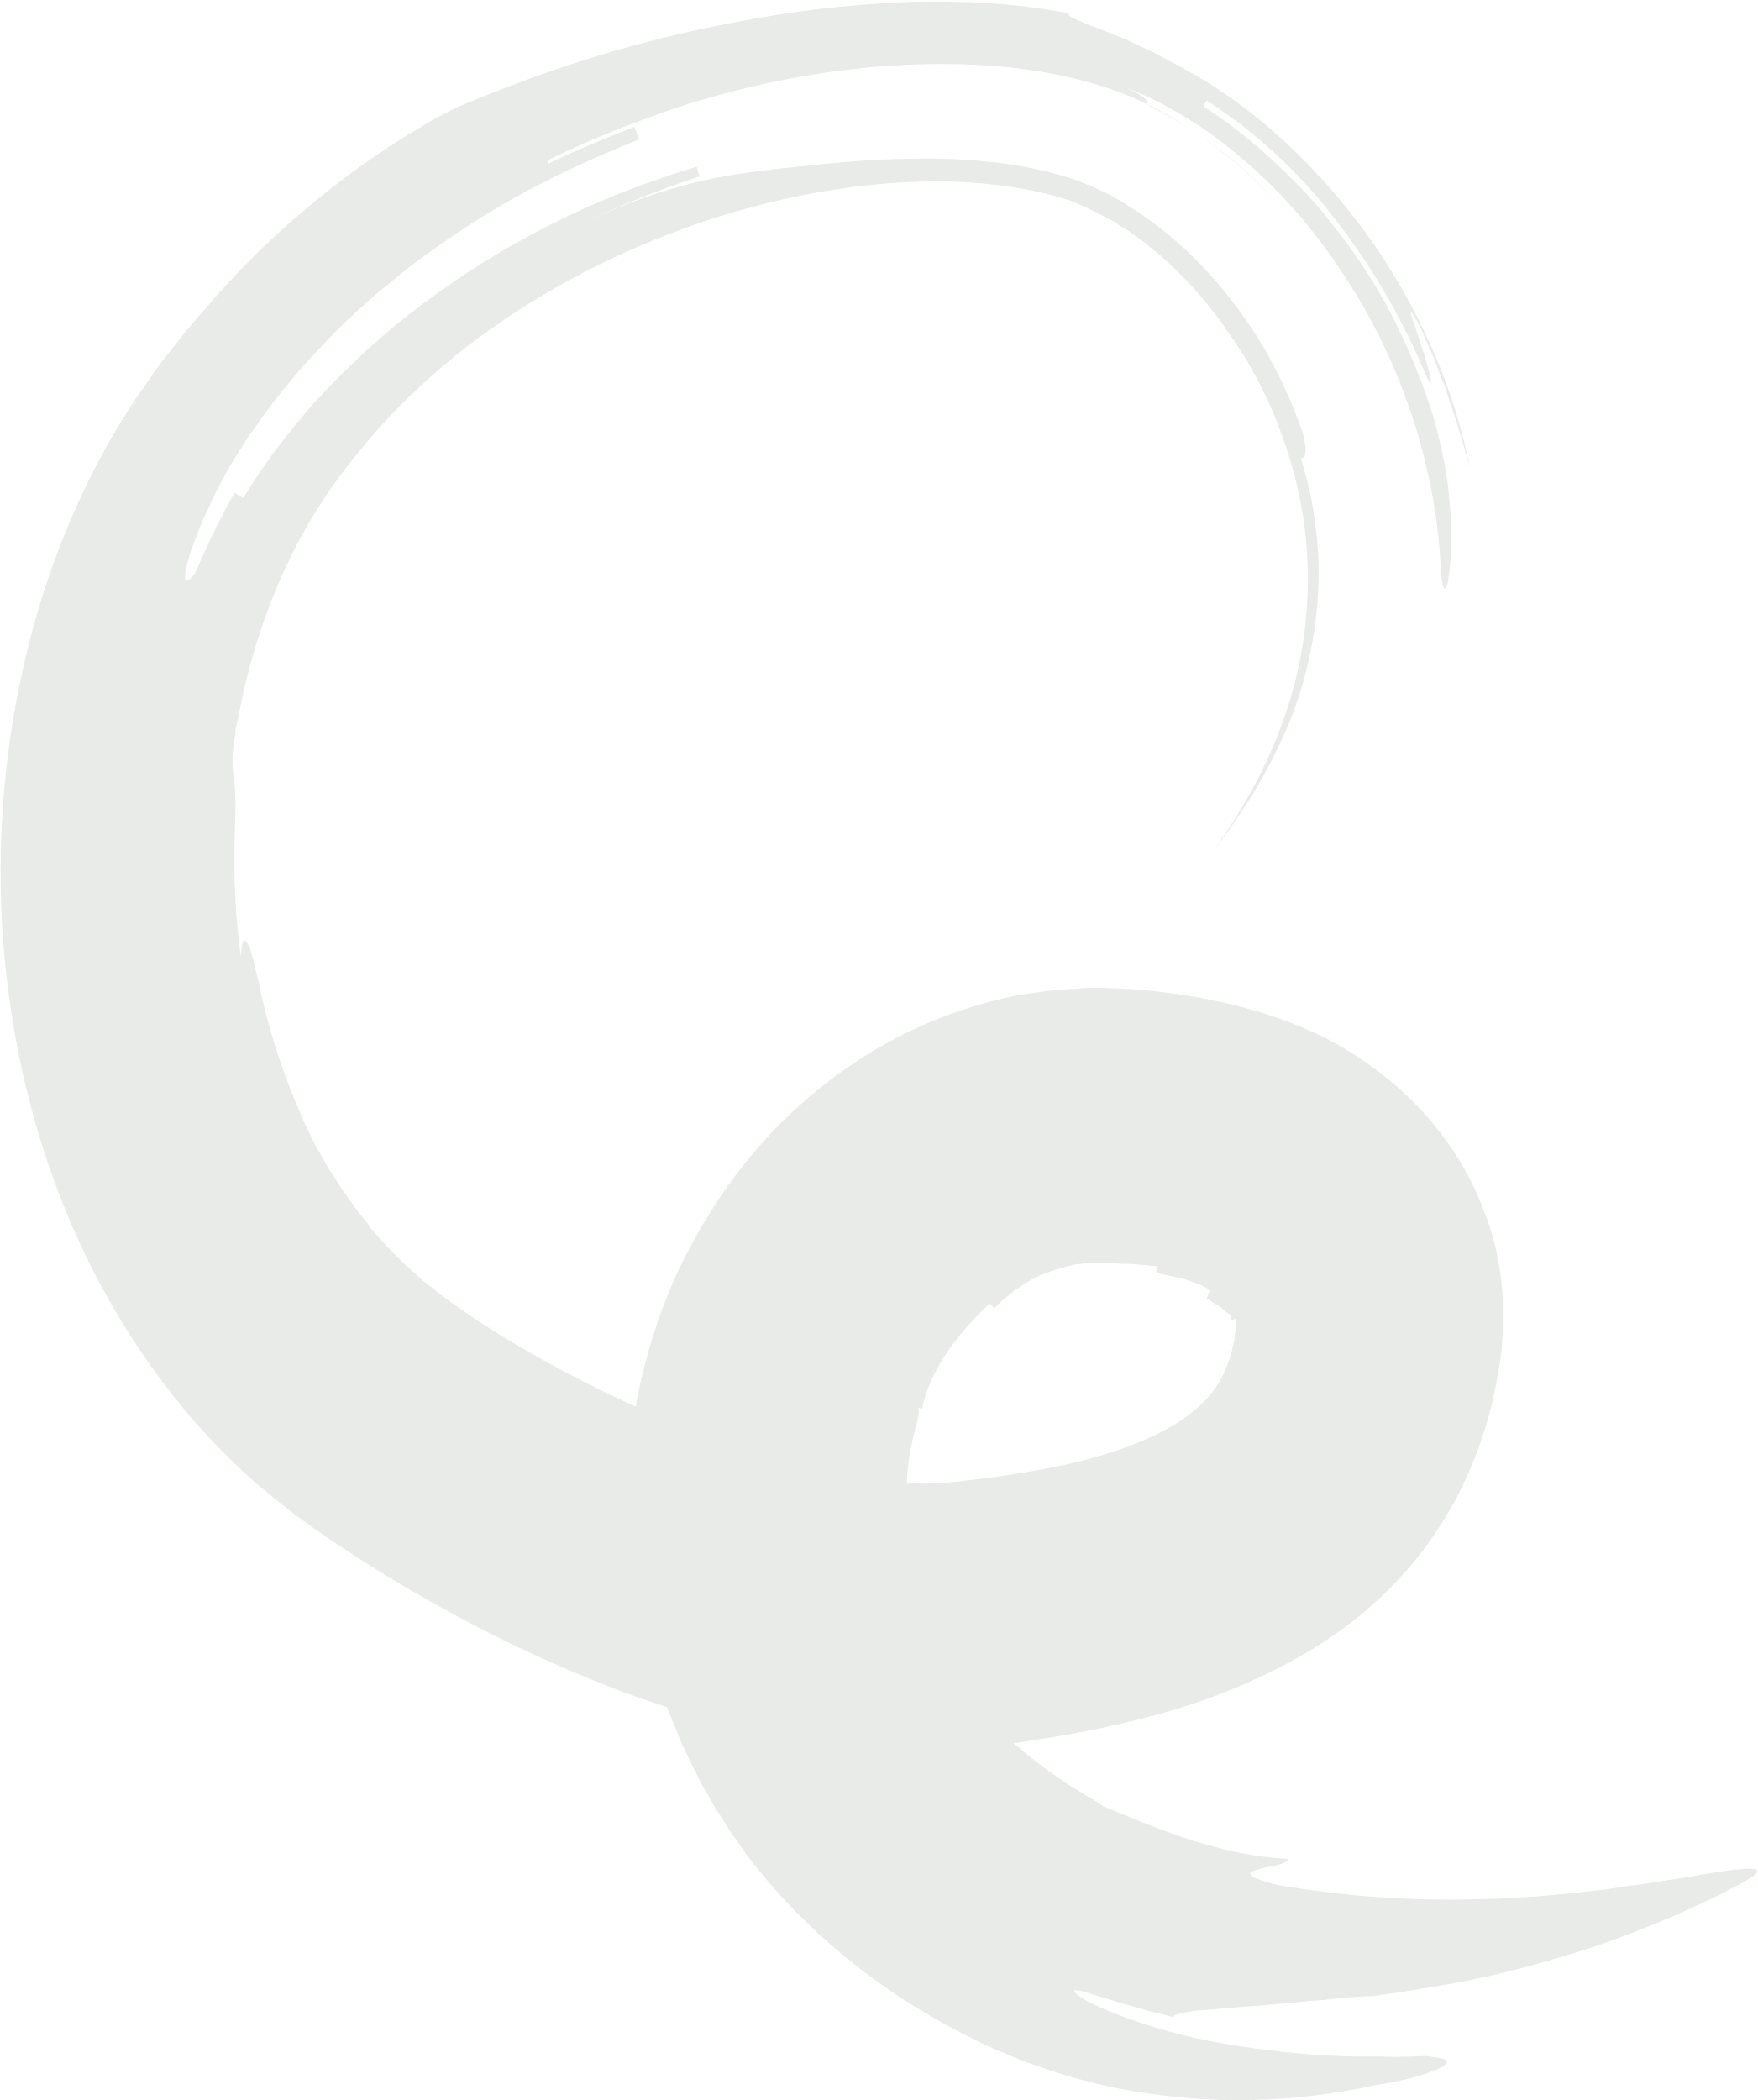
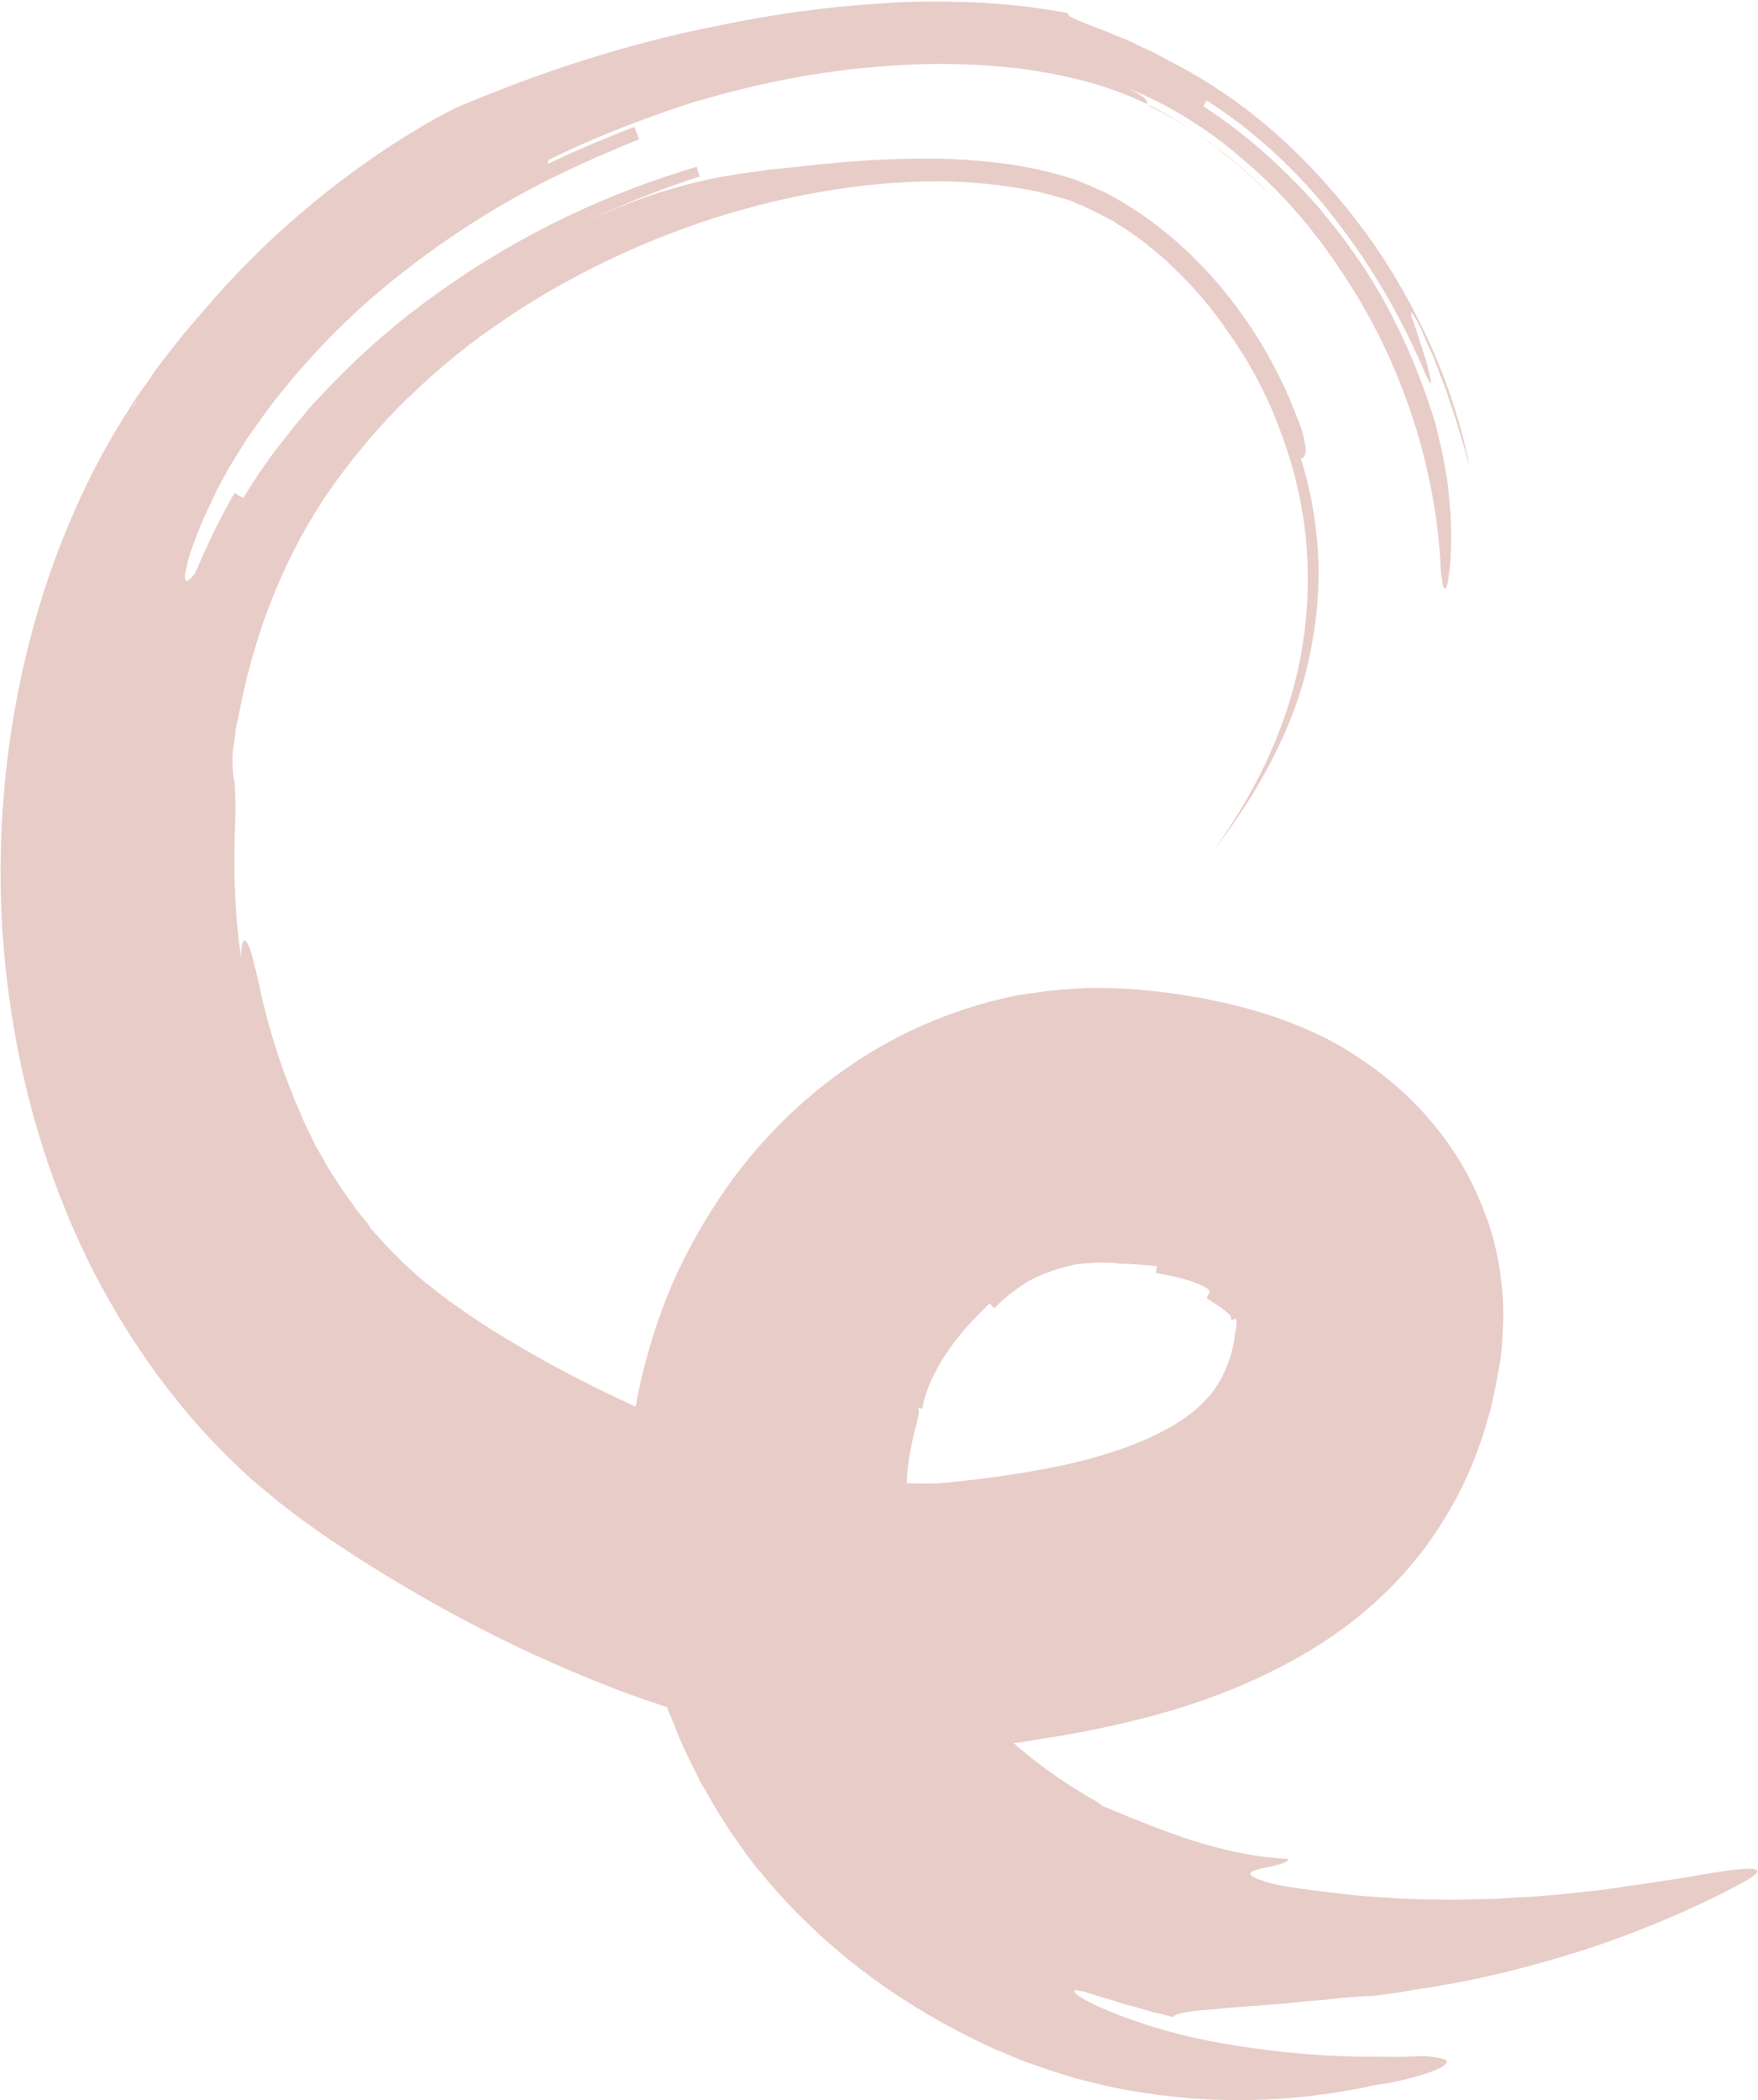
<svg xmlns="http://www.w3.org/2000/svg" version="1.1" id="Capa_2_00000013169430428336804510000012177092447762448786_" x="0px" y="0px" viewBox="0 0 307.7 367.7" style="enable-background:new 0 0 307.7 367.7;" xml:space="preserve">
  <style type="text/css">
- 	.st0{opacity:0.15;}
- 	.st1{fill:#667764;}
+ 	.st0{opacity:0.25;}
+ 	.st1{fill:#A53523;}
</style>
  <g id="Capa_1-2" class="st0">
    <path class="st1" d="M225.8,37.4c0.4,0.5,0.8,0.9,1.2,1.4C226.7,38.3,226.2,37.9,225.8,37.4z" />
-     <path class="st1" d="M304.6,327.3c-2.1,0.2-5,0.6-8.6,1.3c-1.8,0.3-3.8,0.6-5.9,0.9c-2.1,0.4-4.4,0.6-6.7,1   c-4.7,0.7-9.8,1.2-15,1.6c-1.3,0.1-2.6,0.1-3.9,0.2s-2.6,0.2-4,0.2c-2.6,0-5.3,0.2-7.9,0.1c-5.2,0-10.2-0.3-14.9-0.7   c-4.6-0.5-8.9-1-12.5-1.6c-1.8-0.3-3.1-0.6-4.1-1c-1-0.3-1.6-0.6-1.9-0.8c-0.6-0.5-0.1-0.8,0.8-1.1c0.9-0.3,2.3-0.5,3.5-0.8   s2.1-0.7,2.1-1.1c-7-0.4-12.1-1.8-17-3.3c-4.9-1.6-9.6-3.5-15.6-6c0-0.1-0.5-0.4-1.4-1c-1-0.5-2.3-1.4-4-2.4   c-2.8-1.8-6.5-4.4-10.1-7.6c1.1-0.1,2.3-0.3,3.4-0.5c4.6-0.7,9.3-1.5,14.1-2.6c9.5-2.1,19.3-5.1,29.2-10.2   c4.9-2.5,9.9-5.7,14.5-9.5c4.6-3.9,9-8.5,12.5-13.8c3.6-5.2,6.4-11,8.3-16.8c0.5-1.4,0.9-2.9,1.3-4.3c0.4-1.4,0.7-2.9,1-4.3   c0.3-1.4,0.5-2.8,0.8-4.3c0.1-0.7,0.2-1.4,0.3-2.1l0.1-1.3l0.1-1.5c0.1-1.8,0.2-3.5,0.1-5.3c-0.1-3.9-0.7-8.7-2.3-13.8   c-0.2-0.6-0.4-1.3-0.7-1.9c-0.2-0.6-0.5-1.3-0.7-1.9c-0.5-1.3-1.1-2.5-1.7-3.8c-1.2-2.5-2.7-5-4.3-7.2c-3.2-4.6-7.2-8.6-11-11.6   s-7.4-5.2-10.3-6.7c-5.8-2.9-11.7-4.8-17.3-6.1c-5.7-1.3-11.2-2.1-16.6-2.5l-2-0.1l-2.5-0.1c-1.7,0-3.4-0.1-5.1,0.1   c-1.7,0.1-3.4,0.2-5.1,0.4c-1.7,0.2-3.4,0.5-5.1,0.7c-6.7,1.3-13.2,3.5-19.3,6.4c-12.2,5.9-22.6,14.8-30.4,25.2   c-3.9,5.2-7.2,10.8-10,16.6c-2.7,5.8-4.8,12-6.3,18.2c-0.5,1.9-0.8,3.8-1.2,5.7c-3.2-1.5-6.5-3-9.7-4.7c-3.8-1.9-7.5-4-11.1-6.1   s-7.2-4.4-10.4-6.7c-1.6-1.1-3.2-2.3-4.4-3.3c-0.7-0.6-1.4-1-2-1.6l-1.9-1.7c-0.3-0.3-0.7-0.6-1-0.9l-0.9-0.9l-1.9-1.9l-1.8-2   l-0.9-1c-0.3-0.3-0.6-0.7-0.8-1.1l-1.7-2.1c-0.6-0.7-1-1.5-1.6-2.2l-0.8-1.1l-0.4-0.6l-0.4-0.6l-1.5-2.3c-0.5-0.8-1-1.6-1.4-2.4   l-1.4-2.4l-1.2-2.5c-0.4-0.8-0.9-1.7-1.2-2.6c-3.1-6.9-5.5-14.2-7.2-21.6c-0.3-1.7-0.7-3.3-1.1-4.8c-0.3-1.5-0.7-2.7-1-3.5   c-0.7-1.6-1.3-1.6-1.4,1.9c-1-6.9-1.3-13.9-1.1-20.9c0.1-3.5,0.2-5.6,0.1-7.2c0-0.8-0.1-1.4-0.1-1.9s-0.1-1-0.2-1.4   c-0.1-0.9-0.2-1.8-0.2-3.3c0-0.8,0.1-1.7,0.3-2.9c0.1-0.6,0.2-1.2,0.2-1.9c0.1-0.7,0.3-1.5,0.5-2.3c2.5-13.8,7.5-27,14.9-38.3   c3.8-5.7,8.3-11.2,13.2-16.2c5-5,10.4-9.7,16.3-13.8c11.7-8.3,25-14.8,38.9-19.3c6.9-2.2,14-3.9,21.1-5c7.1-1.1,14.2-1.6,21.1-1.4   c6.8,0.3,13.4,1.2,19.1,3l1.1,0.3l0.9,0.4l0.9,0.4c0.3,0.1,0.6,0.2,0.9,0.4c0.6,0.3,1.3,0.6,1.9,0.9c0.6,0.3,1.3,0.7,1.9,1l1,0.5   l0.9,0.6l1.9,1.2c1.2,0.9,2.5,1.7,3.7,2.8c2.5,1.9,4.8,4.2,7,6.5l1.6,1.8l0.8,0.9l0.8,1l1.5,1.9c0.5,0.7,1,1.3,1.4,2   c1,1.3,1.9,2.7,2.8,4.1c0.5,0.7,0.9,1.4,1.3,2.1l1.2,2.1c1.5,2.9,3,5.9,4.1,9c2.4,6.1,4,12.5,4.7,18.9s0.5,12.9-0.5,19.3   c-2,12.8-7.6,25.1-15.9,36.4c4.3-5.5,7.8-10.9,10.6-16.4c2.8-5.4,4.9-10.9,6.2-16.6c1.3-5.6,2-11.4,1.9-17.4   c-0.2-6-1.1-12.2-3.1-18.6c0.3-0.1,0.7-0.2,0.8-1.1c0.1-0.5,0-1.1-0.2-2.1c-0.1-0.5-0.2-1-0.4-1.7c-0.2-0.6-0.5-1.3-0.8-2.1   c-3.6-9.7-9.4-19.1-16.7-26.7c-3.6-3.8-7.6-7.1-11.7-9.8c-1-0.6-2-1.3-3.1-1.9c-1-0.6-2.1-1.2-3.1-1.6c-0.5-0.2-1-0.5-1.5-0.7   s-1-0.4-1.5-0.6c-0.5-0.2-1-0.4-1.5-0.6c-0.6-0.2-1.1-0.3-1.6-0.5c-4.4-1.3-9.1-2.2-13.7-2.6c-4.6-0.5-9.1-0.6-13.4-0.5   c-8.5,0.1-16,1-21.6,1.6c-0.9,0.1-1.9,0.2-2.9,0.3c-1,0.1-2,0.3-3,0.4s-2.2,0.3-3.4,0.5s-2.5,0.4-3.9,0.7   c-5.6,1.2-13.1,3.2-23.4,8.2c6.9-3.4,14-6.2,21.3-8.6c-0.2-0.6-0.5-1.7-0.5-1.7c-7.4,2.2-15.2,5.1-22.9,8.8s-15.2,8.1-22.3,13.2   c-7.1,5-13.7,10.8-19.5,16.9c-0.7,0.8-1.4,1.5-2.2,2.3c-0.7,0.8-1.4,1.6-2,2.4c-0.7,0.8-1.4,1.6-2,2.4s-1.3,1.6-1.9,2.4   c-1.3,1.6-2.4,3.2-3.5,4.8c-0.3,0.4-0.6,0.8-0.8,1.2c-0.3,0.4-0.5,0.8-0.8,1.2c-0.5,0.8-1,1.6-1.5,2.4c0,0-1-0.6-1.5-0.9   c-0.7,1.1-1.3,2.3-1.9,3.4c-0.6,1.2-1.2,2.3-1.8,3.5c-1.1,2.4-2.2,4.7-3.2,7.1c-1.2,1.6-1.8,1.8-1.8,0.8c0-0.5,0.1-1.3,0.4-2.4   c0.1-0.5,0.3-1.2,0.5-1.8c0.2-0.7,0.5-1.4,0.8-2.2c0.6-1.6,1.2-3.3,2.2-5.3c0.5-1,0.9-2,1.4-3c0.5-1.1,1.1-2.1,1.7-3.2   c1.2-2.3,2.7-4.5,4.2-6.9C45.3,74,47,71.4,49,69c3.9-4.9,8.5-9.9,13.6-14.6s10.7-9,16.4-12.9c5.7-3.9,11.6-7.3,17.2-10.1   c5.6-2.8,11-5.1,15.7-7c-0.2-0.6-0.6-1.7-0.8-2.2c-5.1,2-10.2,4.1-15.2,6.5l0.2-0.7c5.6-2.8,11.2-5.1,16.9-7.2   c1.4-0.5,2.8-1,4.2-1.5c1.4-0.5,2.8-0.9,4.2-1.4c2.8-0.8,5.7-1.6,8.5-2.3c11.3-2.8,22.8-4.3,34.2-4.4c5.7,0,11.5,0.3,17.2,1.2   s11.4,2.3,16.9,4.6c0.9,0.4,1.8,0.8,2.6,1.2c0.1-0.3,0.2-0.5-0.6-1.2c-0.8-0.6-2.5-1.6-5.9-2.7c3.8,1.3,7.6,2.9,11.2,5   c3.9,2.2,7.7,4.8,11.2,7.8c3.6,3,7,6.2,10.1,9.8c1.6,1.7,3,3.6,4.5,5.5l2.1,2.9c0.3,0.5,0.7,1,1,1.5l1,1.5   c10.5,15.8,16.2,34.6,16.9,51.6c0.2,2.1,0.4,3.2,0.7,3.2s0.6-1.1,0.8-3.2c0.3-2.2,0.4-5.4,0.2-9.8c-0.2-2.2-0.3-4.6-0.8-7.3   c-0.4-2.7-1.1-5.6-1.9-8.8c-1.9-6.3-4.2-11.9-6.7-17c-2.5-5.2-5.4-9.8-8.6-14.2c-1.6-2.2-3.3-4.3-5.1-6.5c-0.9-1-1.9-2.1-2.8-3.1   c-0.5-0.5-1-1-1.5-1.5s-1-1-1.5-1.5c-4.1-4-8.8-8-14.4-11.6l0.6-1c1.9,1.2,3.8,2.6,5.9,4.1c1.9,1.6,4,3.2,5.9,5   c3.9,3.6,7.7,7.7,11,12.1c6.8,8.7,12.1,18.5,15.5,26.7c0.9,2,1.1,2,0.9,0.8c-0.2-1.1-0.8-3.3-1.5-5.4c-0.4-1.1-0.7-2.1-1-3.1   c-0.3-0.9-0.6-1.7-0.8-2.3c-0.3-1.1-0.2-1.2,1,0.8c0.5,1,1,2,1.4,3.1l1.4,3.1l1.2,3.2c0.4,1.1,0.9,2.1,1.2,3.2   c0.7,2.2,1.5,4.3,2.1,6.5l1,3.3c0.3,1.1,0.6,2.2,0.9,3.3c-1.3-6.7-3.5-13.9-6.6-20.9s-7-14-11.7-20.4S229,28.3,223.2,23.2   c-5.8-5.1-12.2-9.4-18.6-12.6c-1.1-0.6-2.1-1.2-3.2-1.7c-1.1-0.5-2.2-1-3.2-1.5c-0.3-0.1-0.5-0.2-0.8-0.4c-0.2-0.1-0.5-0.2-0.8-0.3   c-0.5-0.2-1-0.4-1.5-0.6c-0.9-0.4-1.9-0.8-2.7-1.1c-1.7-0.6-3.1-1.2-4-1.6c-1-0.4-1.5-0.8-1.4-1.1c-5.8-1.1-11.4-1.7-16.9-1.9   c-5.4-0.2-10.7-0.2-15.7,0.2c-10.1,0.6-19.5,2-28.2,3.8c-17.4,3.4-32.3,8.6-45,13.9c-1.1,0.4-2.6,1.2-4.5,2.2   c-0.9,0.5-2,1.1-3.1,1.8c-1.1,0.7-2.4,1.4-3.6,2.2c-5.1,3.2-11.2,7.6-17.3,12.8c-6,5.1-12,11.1-17.3,17.4c-2.5,2.8-4.8,5.7-7.1,8.7   c-0.8,1-1.5,2-2.2,3.1l-2.2,3.1c-1.4,2.1-2.7,4.3-4,6.4c-5.1,8.7-9.1,18-12.2,27.5c-6.1,19.1-8.5,39.2-7.3,59.2   c1.3,20,6.1,39.9,15.2,58.4c4.6,9.2,10.3,18.1,17.1,26.2c3.4,4.1,7.2,7.9,11.1,11.5c1,0.9,2,1.7,3.1,2.6c1,0.8,2.1,1.8,3.1,2.5   c2,1.6,4.1,3.1,6.1,4.5c8.1,5.6,16.3,10.5,24.7,15s17.1,8.5,26.1,12c3.2,1.3,6.5,2.4,9.9,3.5c0.2,0.7,0.5,1.3,0.8,2   c0.6,1.4,1.1,2.8,1.7,4.2c0.6,1.4,1.3,2.7,1.9,4l1,2c0.3,0.7,0.7,1.4,1.1,2c0.8,1.4,1.5,2.7,2.3,4s1.7,2.6,2.5,3.9   c0.9,1.3,1.8,2.5,2.6,3.7c0.9,1.2,1.8,2.4,2.8,3.5c1.9,2.4,3.9,4.5,5.9,6.6c1,1,2.1,2,3.1,3c0.5,0.5,1,1,1.6,1.5l1.6,1.4   c8.6,7.5,18,13.2,27.4,17.6c1.2,0.6,2.4,1,3.5,1.5c1.2,0.5,2.3,1,3.5,1.4c2.3,0.8,4.6,1.6,6.9,2.3c4.5,1.3,8.9,2.3,13,2.9   c8.3,1.3,15.6,1.5,21.7,1.2c6-0.2,10.8-1,14-1.5c1.6-0.3,2.9-0.5,3.7-0.7s1.3-0.3,1.3-0.3c4.6-0.6,9.1-1.9,11.3-2.9   c1.1-0.6,1.6-1.1,1.3-1.4s-1.5-0.6-3.7-0.8c-2.2,0.1-4.9,0.2-7.9,0.1c-1.5,0-3,0-4.6,0c-1.6-0.1-3.2-0.1-4.9-0.2   c-6.8-0.4-14.1-1.3-20.7-2.6c-6.7-1.3-12.7-3.3-16.9-5s-6.7-3.2-6.5-3.8c0.1-0.1,0.6,0,1.6,0.2c0.9,0.3,2.3,0.7,3.9,1.2   c0.8,0.2,1.7,0.5,2.6,0.8s1.9,0.5,2.9,0.8s2.1,0.6,3.1,0.9c1.1,0.2,2.2,0.5,3.2,0.8c0.1-0.3,0.6-0.5,1.4-0.7   c0.8-0.2,1.9-0.3,3.3-0.5c1.4-0.1,2.9-0.2,4.6-0.4c1.7-0.1,3.6-0.3,5.5-0.4c1.9-0.2,3.9-0.3,5.8-0.5c1.9-0.2,3.8-0.4,5.6-0.5   c1.8-0.2,3.5-0.4,5-0.5s2.8-0.2,3.9-0.2c1.1-0.2,2.8-0.4,4.9-0.7c1.1-0.2,2.3-0.4,3.6-0.6c0.6-0.1,1.3-0.2,2-0.3   c0.7-0.1,1.4-0.3,2.2-0.4c5.9-1,13-2.7,20-4.8c13.9-4,26.9-10.3,30.5-12.3C309.1,327.7,308.7,326.9,304.6,327.3L304.6,327.3z    M24,70.1L24,70.1c-0.3,0.6-0.7,1.1-1,1.7l0.1-0.2C23.3,71.1,23.6,70.6,24,70.1L24,70.1z M159.8,252.1c0.3-1.4,0.6-2.4,0.8-3.2   c0.1-0.4,0.1-0.7,0.2-1c0.1-0.3,0.1-0.5,0.1-0.7c0-0.8-0.2-0.9-0.5-0.9c0.4,0.1,0.7,0.3,1.1,0.4c0.4-2.9,2.2-6.9,4.6-10.3   c2.4-3.5,5.3-6.3,7.2-8.2c0.3,0.3,0.5,0.6,0.8,0.9c1.8-1.9,3.8-3.4,5.9-4.7c2.1-1.2,4.4-2,6.6-2.6c0.6-0.1,1.1-0.3,1.7-0.4   c0.6-0.1,1.1-0.1,1.7-0.2c1.1,0,2.3-0.2,3.4-0.1h0.9c0.3,0,0.8,0,1.2,0.1c0.8,0.1,1.6,0.1,2.4,0.1c0.8,0.1,1.6,0.1,2.4,0.2l2.3,0.2   c-0.1,0.4-0.1,0.8-0.2,1.2c2.9,0.5,5.5,1.1,7.1,1.8c1.7,0.6,2.4,1.2,2.3,1.5c-0.2,0.4-0.3,0.7-0.5,1.1c0.8,0.5,1.6,1.1,2.3,1.5   c0.7,0.5,1.1,0.9,1.5,1.2s0.5,0.6,0.5,0.8c0,0.1,0,0.2,0,0.3c-0.1,0.1-0.1,0.2-0.3,0.2c0.4-0.1,0.7-0.3,1.1-0.4   c0.1,0.3,0.2,0.7,0.1,1c0,0,0,0,0,0.1l-0.1,0.8c-0.1,0.5-0.2,1-0.2,1.5c-0.1,0.5-0.2,0.9-0.3,1.4c-0.1,0.4-0.2,0.9-0.3,1.3   c-0.1,0.4-0.2,0.8-0.4,1.2c-0.1,0.4-0.3,0.7-0.4,1.1c-0.3,0.7-0.6,1.4-0.9,2c-0.7,1.2-1.4,2.3-2.3,3.3c-0.9,1-1.9,2-3.1,2.9   c-4.7,3.7-12.2,6.7-20.8,8.7c-6.5,1.5-14,2.6-21.8,3.4c-2.2,0.2-4.5,0.2-7.1,0.1C158.8,257.5,159.2,254.9,159.8,252.1L159.8,252.1z   " />
+     <path class="st1" d="M304.6,327.3c-2.1,0.2-5,0.6-8.6,1.3c-1.8,0.3-3.8,0.6-5.9,0.9c-2.1,0.4-4.4,0.6-6.7,1   c-4.7,0.7-9.8,1.2-15,1.6c-1.3,0.1-2.6,0.1-3.9,0.2s-2.6,0.2-4,0.2c-2.6,0-5.3,0.2-7.9,0.1c-5.2,0-10.2-0.3-14.9-0.7   c-4.6-0.5-8.9-1-12.5-1.6c-1.8-0.3-3.1-0.6-4.1-1c-1-0.3-1.6-0.6-1.9-0.8c-0.6-0.5-0.1-0.8,0.8-1.1c0.9-0.3,2.3-0.5,3.5-0.8   s2.1-0.7,2.1-1.1c-7-0.4-12.1-1.8-17-3.3c-4.9-1.6-9.6-3.5-15.6-6c0-0.1-0.5-0.4-1.4-1c-1-0.5-2.3-1.4-4-2.4   c-2.8-1.8-6.5-4.4-10.1-7.6c1.1-0.1,2.3-0.3,3.4-0.5c4.6-0.7,9.3-1.5,14.1-2.6c9.5-2.1,19.3-5.1,29.2-10.2   c4.9-2.5,9.9-5.7,14.5-9.5c4.6-3.9,9-8.5,12.5-13.8c3.6-5.2,6.4-11,8.3-16.8c0.5-1.4,0.9-2.9,1.3-4.3c0.4-1.4,0.7-2.9,1-4.3   c0.3-1.4,0.5-2.8,0.8-4.3c0.1-0.7,0.2-1.4,0.3-2.1l0.1-1.3l0.1-1.5c0.1-1.8,0.2-3.5,0.1-5.3c-0.1-3.9-0.7-8.7-2.3-13.8   c-0.2-0.6-0.4-1.3-0.7-1.9c-0.2-0.6-0.5-1.3-0.7-1.9c-0.5-1.3-1.1-2.5-1.7-3.8c-1.2-2.5-2.7-5-4.3-7.2c-3.2-4.6-7.2-8.6-11-11.6   s-7.4-5.2-10.3-6.7c-5.8-2.9-11.7-4.8-17.3-6.1c-5.7-1.3-11.2-2.1-16.6-2.5l-2-0.1l-2.5-0.1c-1.7,0-3.4-0.1-5.1,0.1   c-1.7,0.1-3.4,0.2-5.1,0.4c-1.7,0.2-3.4,0.5-5.1,0.7c-6.7,1.3-13.2,3.5-19.3,6.4c-12.2,5.9-22.6,14.8-30.4,25.2   c-3.9,5.2-7.2,10.8-10,16.6c-2.7,5.8-4.8,12-6.3,18.2c-0.5,1.9-0.8,3.8-1.2,5.7c-3.2-1.5-6.5-3-9.7-4.7c-3.8-1.9-7.5-4-11.1-6.1   s-7.2-4.4-10.4-6.7c-1.6-1.1-3.2-2.3-4.4-3.3c-0.7-0.6-1.4-1-2-1.6l-1.9-1.7c-0.3-0.3-0.7-0.6-1-0.9l-0.9-0.9l-1.9-1.9l-1.8-2   l-0.9-1c-0.3-0.3-0.6-0.7-0.8-1.1l-1.7-2.1c-0.6-0.7-1-1.5-1.6-2.2l-0.8-1.1l-0.4-0.6l-0.4-0.6l-1.5-2.3c-0.5-0.8-1-1.6-1.4-2.4   l-1.4-2.4l-1.2-2.5c-0.4-0.8-0.9-1.7-1.2-2.6c-3.1-6.9-5.5-14.2-7.2-21.6c-0.3-1.7-0.7-3.3-1.1-4.8c-0.3-1.5-0.7-2.7-1-3.5   c-0.7-1.6-1.3-1.6-1.4,1.9c-1-6.9-1.3-13.9-1.1-20.9c0.1-3.5,0.2-5.6,0.1-7.2c0-0.8-0.1-1.4-0.1-1.9s-0.1-1-0.2-1.4   c-0.1-0.9-0.2-1.8-0.2-3.3c0-0.8,0.1-1.7,0.3-2.9c0.1-0.6,0.2-1.2,0.2-1.9c0.1-0.7,0.3-1.5,0.5-2.3c2.5-13.8,7.5-27,14.9-38.3   c3.8-5.7,8.3-11.2,13.2-16.2c5-5,10.4-9.7,16.3-13.8c11.7-8.3,25-14.8,38.9-19.3c6.9-2.2,14-3.9,21.1-5c7.1-1.1,14.2-1.6,21.1-1.4   c6.8,0.3,13.4,1.2,19.1,3l1.1,0.3l0.9,0.4l0.9,0.4c0.3,0.1,0.6,0.2,0.9,0.4c0.6,0.3,1.3,0.6,1.9,0.9c0.6,0.3,1.3,0.7,1.9,1l1,0.5   l0.9,0.6l1.9,1.2c1.2,0.9,2.5,1.7,3.7,2.8c2.5,1.9,4.8,4.2,7,6.5l1.6,1.8l0.8,0.9l0.8,1l1.5,1.9c0.5,0.7,1,1.3,1.4,2   c1,1.3,1.9,2.7,2.8,4.1c0.5,0.7,0.9,1.4,1.3,2.1l1.2,2.1c1.5,2.9,3,5.9,4.1,9c2.4,6.1,4,12.5,4.7,18.9s0.5,12.9-0.5,19.3   c-2,12.8-7.6,25.1-15.9,36.4c4.3-5.5,7.8-10.9,10.6-16.4c2.8-5.4,4.9-10.9,6.2-16.6c1.3-5.6,2-11.4,1.9-17.4   c-0.2-6-1.1-12.2-3.1-18.6c0.3-0.1,0.7-0.2,0.8-1.1c0.1-0.5,0-1.1-0.2-2.1c-0.1-0.5-0.2-1-0.4-1.7c-0.2-0.6-0.5-1.3-0.8-2.1   c-3.6-9.7-9.4-19.1-16.7-26.7c-3.6-3.8-7.6-7.1-11.7-9.8c-1-0.6-2-1.3-3.1-1.9c-1-0.6-2.1-1.2-3.1-1.6c-0.5-0.2-1-0.5-1.5-0.7   s-1-0.4-1.5-0.6c-0.5-0.2-1-0.4-1.5-0.6c-0.6-0.2-1.1-0.3-1.6-0.5c-4.4-1.3-9.1-2.2-13.7-2.6c-4.6-0.5-9.1-0.6-13.4-0.5   c-8.5,0.1-16,1-21.6,1.6c-0.9,0.1-1.9,0.2-2.9,0.3c-1,0.1-2,0.3-3,0.4s-2.2,0.3-3.4,0.5s-2.5,0.4-3.9,0.7   c-5.6,1.2-13.1,3.2-23.4,8.2c6.9-3.4,14-6.2,21.3-8.6c-0.2-0.6-0.5-1.7-0.5-1.7c-7.4,2.2-15.2,5.1-22.9,8.8s-15.2,8.1-22.3,13.2   c-7.1,5-13.7,10.8-19.5,16.9c-0.7,0.8-1.4,1.5-2.2,2.3c-0.7,0.8-1.4,1.6-2,2.4c-0.7,0.8-1.4,1.6-2,2.4s-1.3,1.6-1.9,2.4   c-1.3,1.6-2.4,3.2-3.5,4.8c-0.3,0.4-0.6,0.8-0.8,1.2c-0.3,0.4-0.5,0.8-0.8,1.2c-0.5,0.8-1,1.6-1.5,2.4c0,0-1-0.6-1.5-0.9   c-0.7,1.1-1.3,2.3-1.9,3.4c-0.6,1.2-1.2,2.3-1.8,3.5c-1.1,2.4-2.2,4.7-3.2,7.1c-1.2,1.6-1.8,1.8-1.8,0.8c0-0.5,0.1-1.3,0.4-2.4   c0.1-0.5,0.3-1.2,0.5-1.8c0.2-0.7,0.5-1.4,0.8-2.2c0.6-1.6,1.2-3.3,2.2-5.3c0.5-1,0.9-2,1.4-3c0.5-1.1,1.1-2.1,1.7-3.2   c1.2-2.3,2.7-4.5,4.2-6.9C45.3,74,47,71.4,49,69c3.9-4.9,8.5-9.9,13.6-14.6s10.7-9,16.4-12.9c5.7-3.9,11.6-7.3,17.2-10.1   s11-5.1,15.7-7c-0.2-0.6-0.6-1.7-0.8-2.2c-5.1,2-10.2,4.1-15.2,6.5l0.2-0.7c5.6-2.8,11.2-5.1,16.9-7.2c1.4-0.5,2.8-1,4.2-1.5   c1.4-0.5,2.8-0.9,4.2-1.4c2.8-0.8,5.7-1.6,8.5-2.3c11.3-2.8,22.8-4.3,34.2-4.4c5.7,0,11.5,0.3,17.2,1.2s11.4,2.3,16.9,4.6   c0.9,0.4,1.8,0.8,2.6,1.2c0.1-0.3,0.2-0.5-0.6-1.2c-0.8-0.6-2.5-1.6-5.9-2.7c3.8,1.3,7.6,2.9,11.2,5c3.9,2.2,7.7,4.8,11.2,7.8   c3.6,3,7,6.2,10.1,9.8c1.6,1.7,3,3.6,4.5,5.5l2.1,2.9c0.3,0.5,0.7,1,1,1.5l1,1.5c10.5,15.8,16.2,34.6,16.9,51.6   c0.2,2.1,0.4,3.2,0.7,3.2s0.6-1.1,0.8-3.2c0.3-2.2,0.4-5.4,0.2-9.8c-0.2-2.2-0.3-4.6-0.8-7.3c-0.4-2.7-1.1-5.6-1.9-8.8   c-1.9-6.3-4.2-11.9-6.7-17c-2.5-5.2-5.4-9.8-8.6-14.2c-1.6-2.2-3.3-4.3-5.1-6.5c-0.9-1-1.9-2.1-2.8-3.1c-0.5-0.5-1-1-1.5-1.5   s-1-1-1.5-1.5c-4.1-4-8.8-8-14.4-11.6l0.6-1c1.9,1.2,3.8,2.6,5.9,4.1c1.9,1.6,4,3.2,5.9,5c3.9,3.6,7.7,7.7,11,12.1   c6.8,8.7,12.1,18.5,15.5,26.7c0.9,2,1.1,2,0.9,0.8c-0.2-1.1-0.8-3.3-1.5-5.4c-0.4-1.1-0.7-2.1-1-3.1c-0.3-0.9-0.6-1.7-0.8-2.3   c-0.3-1.1-0.2-1.2,1,0.8c0.5,1,1,2,1.4,3.1l1.4,3.1l1.2,3.2c0.4,1.1,0.9,2.1,1.2,3.2c0.7,2.2,1.5,4.3,2.1,6.5l1,3.3   c0.3,1.1,0.6,2.2,0.9,3.3c-1.3-6.7-3.5-13.9-6.6-20.9s-7-14-11.7-20.4S229,28.3,223.2,23.2s-12.2-9.4-18.6-12.6   c-1.1-0.6-2.1-1.2-3.2-1.7c-1.1-0.5-2.2-1-3.2-1.5c-0.3-0.1-0.5-0.2-0.8-0.4c-0.2-0.1-0.5-0.2-0.8-0.3c-0.5-0.2-1-0.4-1.5-0.6   c-0.9-0.4-1.9-0.8-2.7-1.1c-1.7-0.6-3.1-1.2-4-1.6c-1-0.4-1.5-0.8-1.4-1.1c-5.8-1.1-11.4-1.7-16.9-1.9c-5.4-0.2-10.7-0.2-15.7,0.2   c-10.1,0.6-19.5,2-28.2,3.8c-17.4,3.4-32.3,8.6-45,13.9c-1.1,0.4-2.6,1.2-4.5,2.2c-0.9,0.5-2,1.1-3.1,1.8c-1.1,0.7-2.4,1.4-3.6,2.2   c-5.1,3.2-11.2,7.6-17.3,12.8c-6,5.1-12,11.1-17.3,17.4c-2.5,2.8-4.8,5.7-7.1,8.7c-0.8,1-1.5,2-2.2,3.1l-2.2,3.1   c-1.4,2.1-2.7,4.3-4,6.4c-5.1,8.7-9.1,18-12.2,27.5c-6.1,19.1-8.5,39.2-7.3,59.2c1.3,20,6.1,39.9,15.2,58.4   c4.6,9.2,10.3,18.1,17.1,26.2c3.4,4.1,7.2,7.9,11.1,11.5c1,0.9,2,1.7,3.1,2.6c1,0.8,2.1,1.8,3.1,2.5c2,1.6,4.1,3.1,6.1,4.5   c8.1,5.6,16.3,10.5,24.7,15s17.1,8.5,26.1,12c3.2,1.3,6.5,2.4,9.9,3.5c0.2,0.7,0.5,1.3,0.8,2c0.6,1.4,1.1,2.8,1.7,4.2   c0.6,1.4,1.3,2.7,1.9,4l1,2c0.3,0.7,0.7,1.4,1.1,2c0.8,1.4,1.5,2.7,2.3,4s1.7,2.6,2.5,3.9c0.9,1.3,1.8,2.5,2.6,3.7   c0.9,1.2,1.8,2.4,2.8,3.5c1.9,2.4,3.9,4.5,5.9,6.6c1,1,2.1,2,3.1,3c0.5,0.5,1,1,1.6,1.5l1.6,1.4c8.6,7.5,18,13.2,27.4,17.6   c1.2,0.6,2.4,1,3.5,1.5c1.2,0.5,2.3,1,3.5,1.4c2.3,0.8,4.6,1.6,6.9,2.3c4.5,1.3,8.9,2.3,13,2.9c8.3,1.3,15.6,1.5,21.7,1.2   c6-0.2,10.8-1,14-1.5c1.6-0.3,2.9-0.5,3.7-0.7s1.3-0.3,1.3-0.3c4.6-0.6,9.1-1.9,11.3-2.9c1.1-0.6,1.6-1.1,1.3-1.4s-1.5-0.6-3.7-0.8   c-2.2,0.1-4.9,0.2-7.9,0.1c-1.5,0-3,0-4.6,0c-1.6-0.1-3.2-0.1-4.9-0.2c-6.8-0.4-14.1-1.3-20.7-2.6c-6.7-1.3-12.7-3.3-16.9-5   s-6.7-3.2-6.5-3.8c0.1-0.1,0.6,0,1.6,0.2c0.9,0.3,2.3,0.7,3.9,1.2c0.8,0.2,1.7,0.5,2.6,0.8s1.9,0.5,2.9,0.8s2.1,0.6,3.1,0.9   c1.1,0.2,2.2,0.5,3.2,0.8c0.1-0.3,0.6-0.5,1.4-0.7c0.8-0.2,1.9-0.3,3.3-0.5c1.4-0.1,2.9-0.2,4.6-0.4c1.7-0.1,3.6-0.3,5.5-0.4   c1.9-0.2,3.9-0.3,5.8-0.5c1.9-0.2,3.8-0.4,5.6-0.5c1.8-0.2,3.5-0.4,5-0.5s2.8-0.2,3.9-0.2c1.1-0.2,2.8-0.4,4.9-0.7   c1.1-0.2,2.3-0.4,3.6-0.6c0.6-0.1,1.3-0.2,2-0.3c0.7-0.1,1.4-0.3,2.2-0.4c5.9-1,13-2.7,20-4.8c13.9-4,26.9-10.3,30.5-12.3   C309.1,327.7,308.7,326.9,304.6,327.3L304.6,327.3z M24,70.1L24,70.1c-0.3,0.6-0.7,1.1-1,1.7l0.1-0.2C23.3,71.1,23.6,70.6,24,70.1   L24,70.1z M159.8,252.1c0.3-1.4,0.6-2.4,0.8-3.2c0.1-0.4,0.1-0.7,0.2-1c0.1-0.3,0.1-0.5,0.1-0.7c0-0.8-0.2-0.9-0.5-0.9   c0.4,0.1,0.7,0.3,1.1,0.4c0.4-2.9,2.2-6.9,4.6-10.3c2.4-3.5,5.3-6.3,7.2-8.2c0.3,0.3,0.5,0.6,0.8,0.9c1.8-1.9,3.8-3.4,5.9-4.7   c2.1-1.2,4.4-2,6.6-2.6c0.6-0.1,1.1-0.3,1.7-0.4c0.6-0.1,1.1-0.1,1.7-0.2c1.1,0,2.3-0.2,3.4-0.1h0.9c0.3,0,0.8,0,1.2,0.1   c0.8,0.1,1.6,0.1,2.4,0.1c0.8,0.1,1.6,0.1,2.4,0.2l2.3,0.2c-0.1,0.4-0.1,0.8-0.2,1.2c2.9,0.5,5.5,1.1,7.1,1.8   c1.7,0.6,2.4,1.2,2.3,1.5c-0.2,0.4-0.3,0.7-0.5,1.1c0.8,0.5,1.6,1.1,2.3,1.5c0.7,0.5,1.1,0.9,1.5,1.2s0.5,0.6,0.5,0.8   c0,0.1,0,0.2,0,0.3c-0.1,0.1-0.1,0.2-0.3,0.2c0.4-0.1,0.7-0.3,1.1-0.4c0.1,0.3,0.2,0.7,0.1,1c0,0,0,0,0,0.1l-0.1,0.8   c-0.1,0.5-0.2,1-0.2,1.5c-0.1,0.5-0.2,0.9-0.3,1.4c-0.1,0.4-0.2,0.9-0.3,1.3c-0.1,0.4-0.2,0.8-0.4,1.2c-0.1,0.4-0.3,0.7-0.4,1.1   c-0.3,0.7-0.6,1.4-0.9,2c-0.7,1.2-1.4,2.3-2.3,3.3c-0.9,1-1.9,2-3.1,2.9c-4.7,3.7-12.2,6.7-20.8,8.7c-6.5,1.5-14,2.6-21.8,3.4   c-2.2,0.2-4.5,0.2-7.1,0.1C158.8,257.5,159.2,254.9,159.8,252.1L159.8,252.1z" />
    <path class="st1" d="M202.4,19c0.5,0.3,1.1,0.6,1.6,0.9c0.6,0.3,1.1,0.6,1.7,1c0.6,0.3,1.2,0.7,1.8,1.1c1.2,0.8,2.5,1.5,3.7,2.5   c0.6,0.5,1.3,0.9,1.9,1.4c0.6,0.5,1.2,1,1.9,1.5c4.2,3.4,8.1,7.2,10.8,10.2c-3.8-4.2-7.8-8-12.1-11.3c-4-3.1-8.3-5.7-12.8-7.9l0,0   C201.4,18.5,201.9,18.7,202.4,19L202.4,19z" />
  </g>
</svg>
